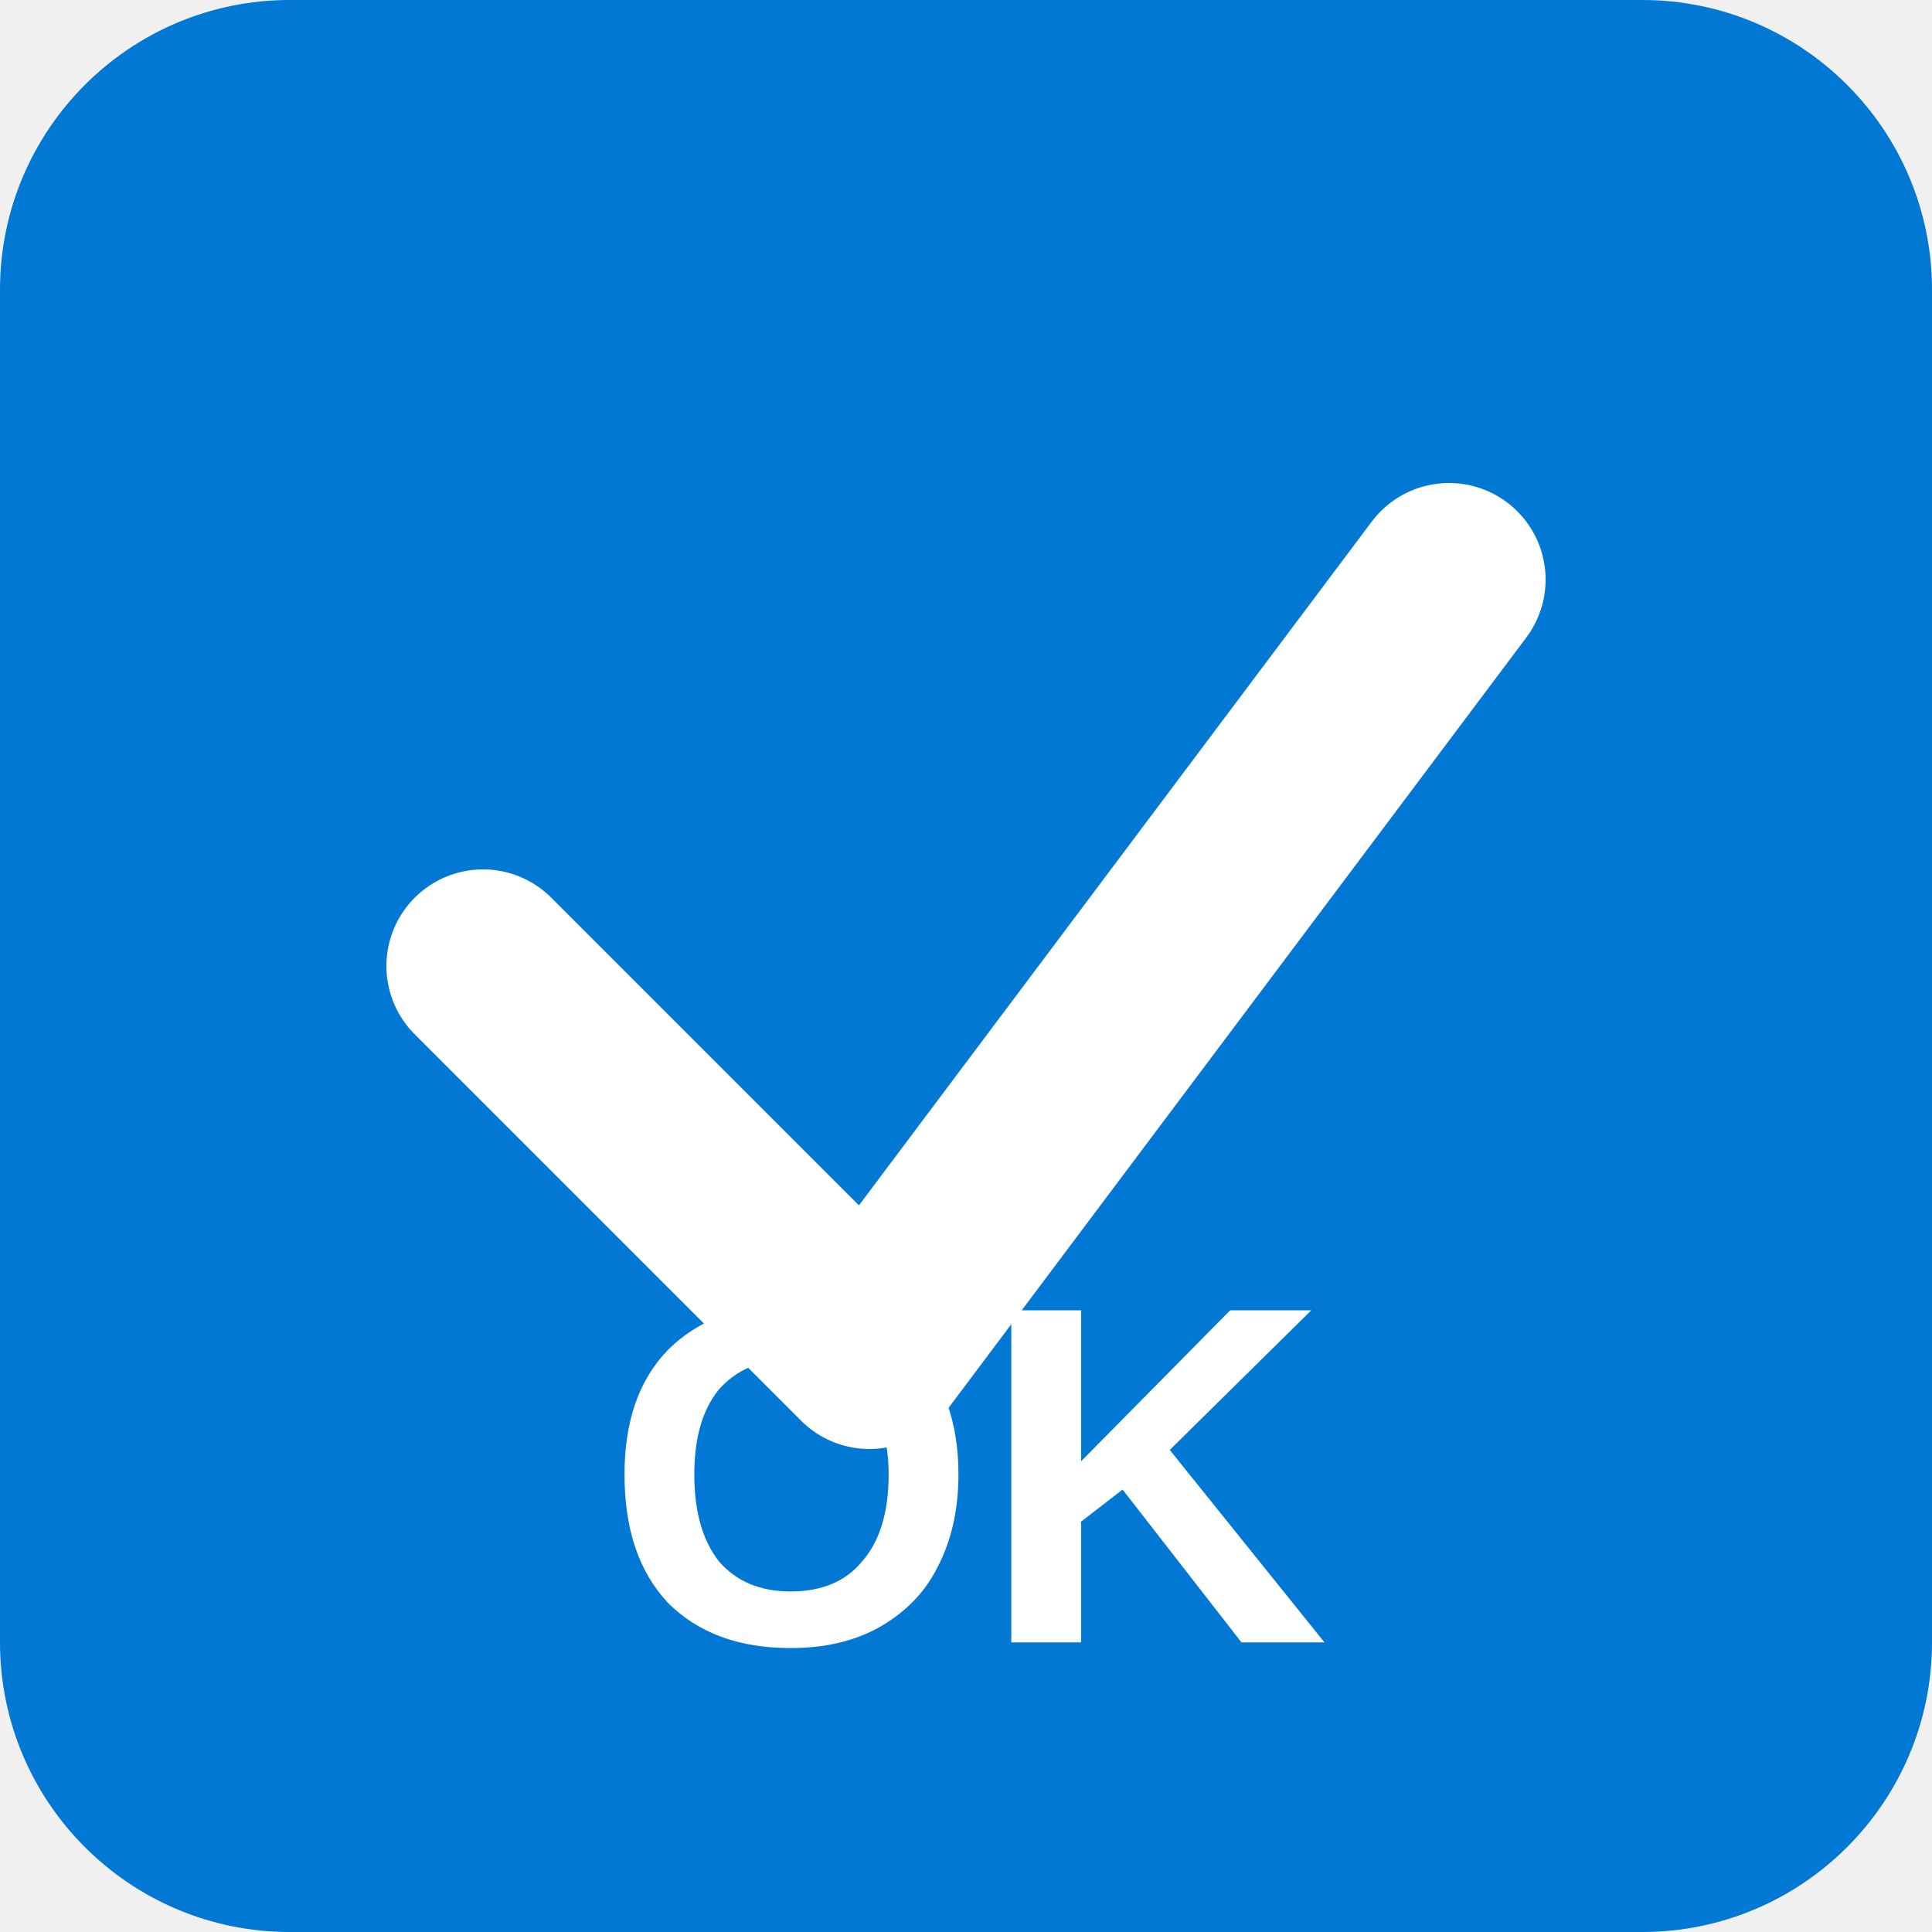
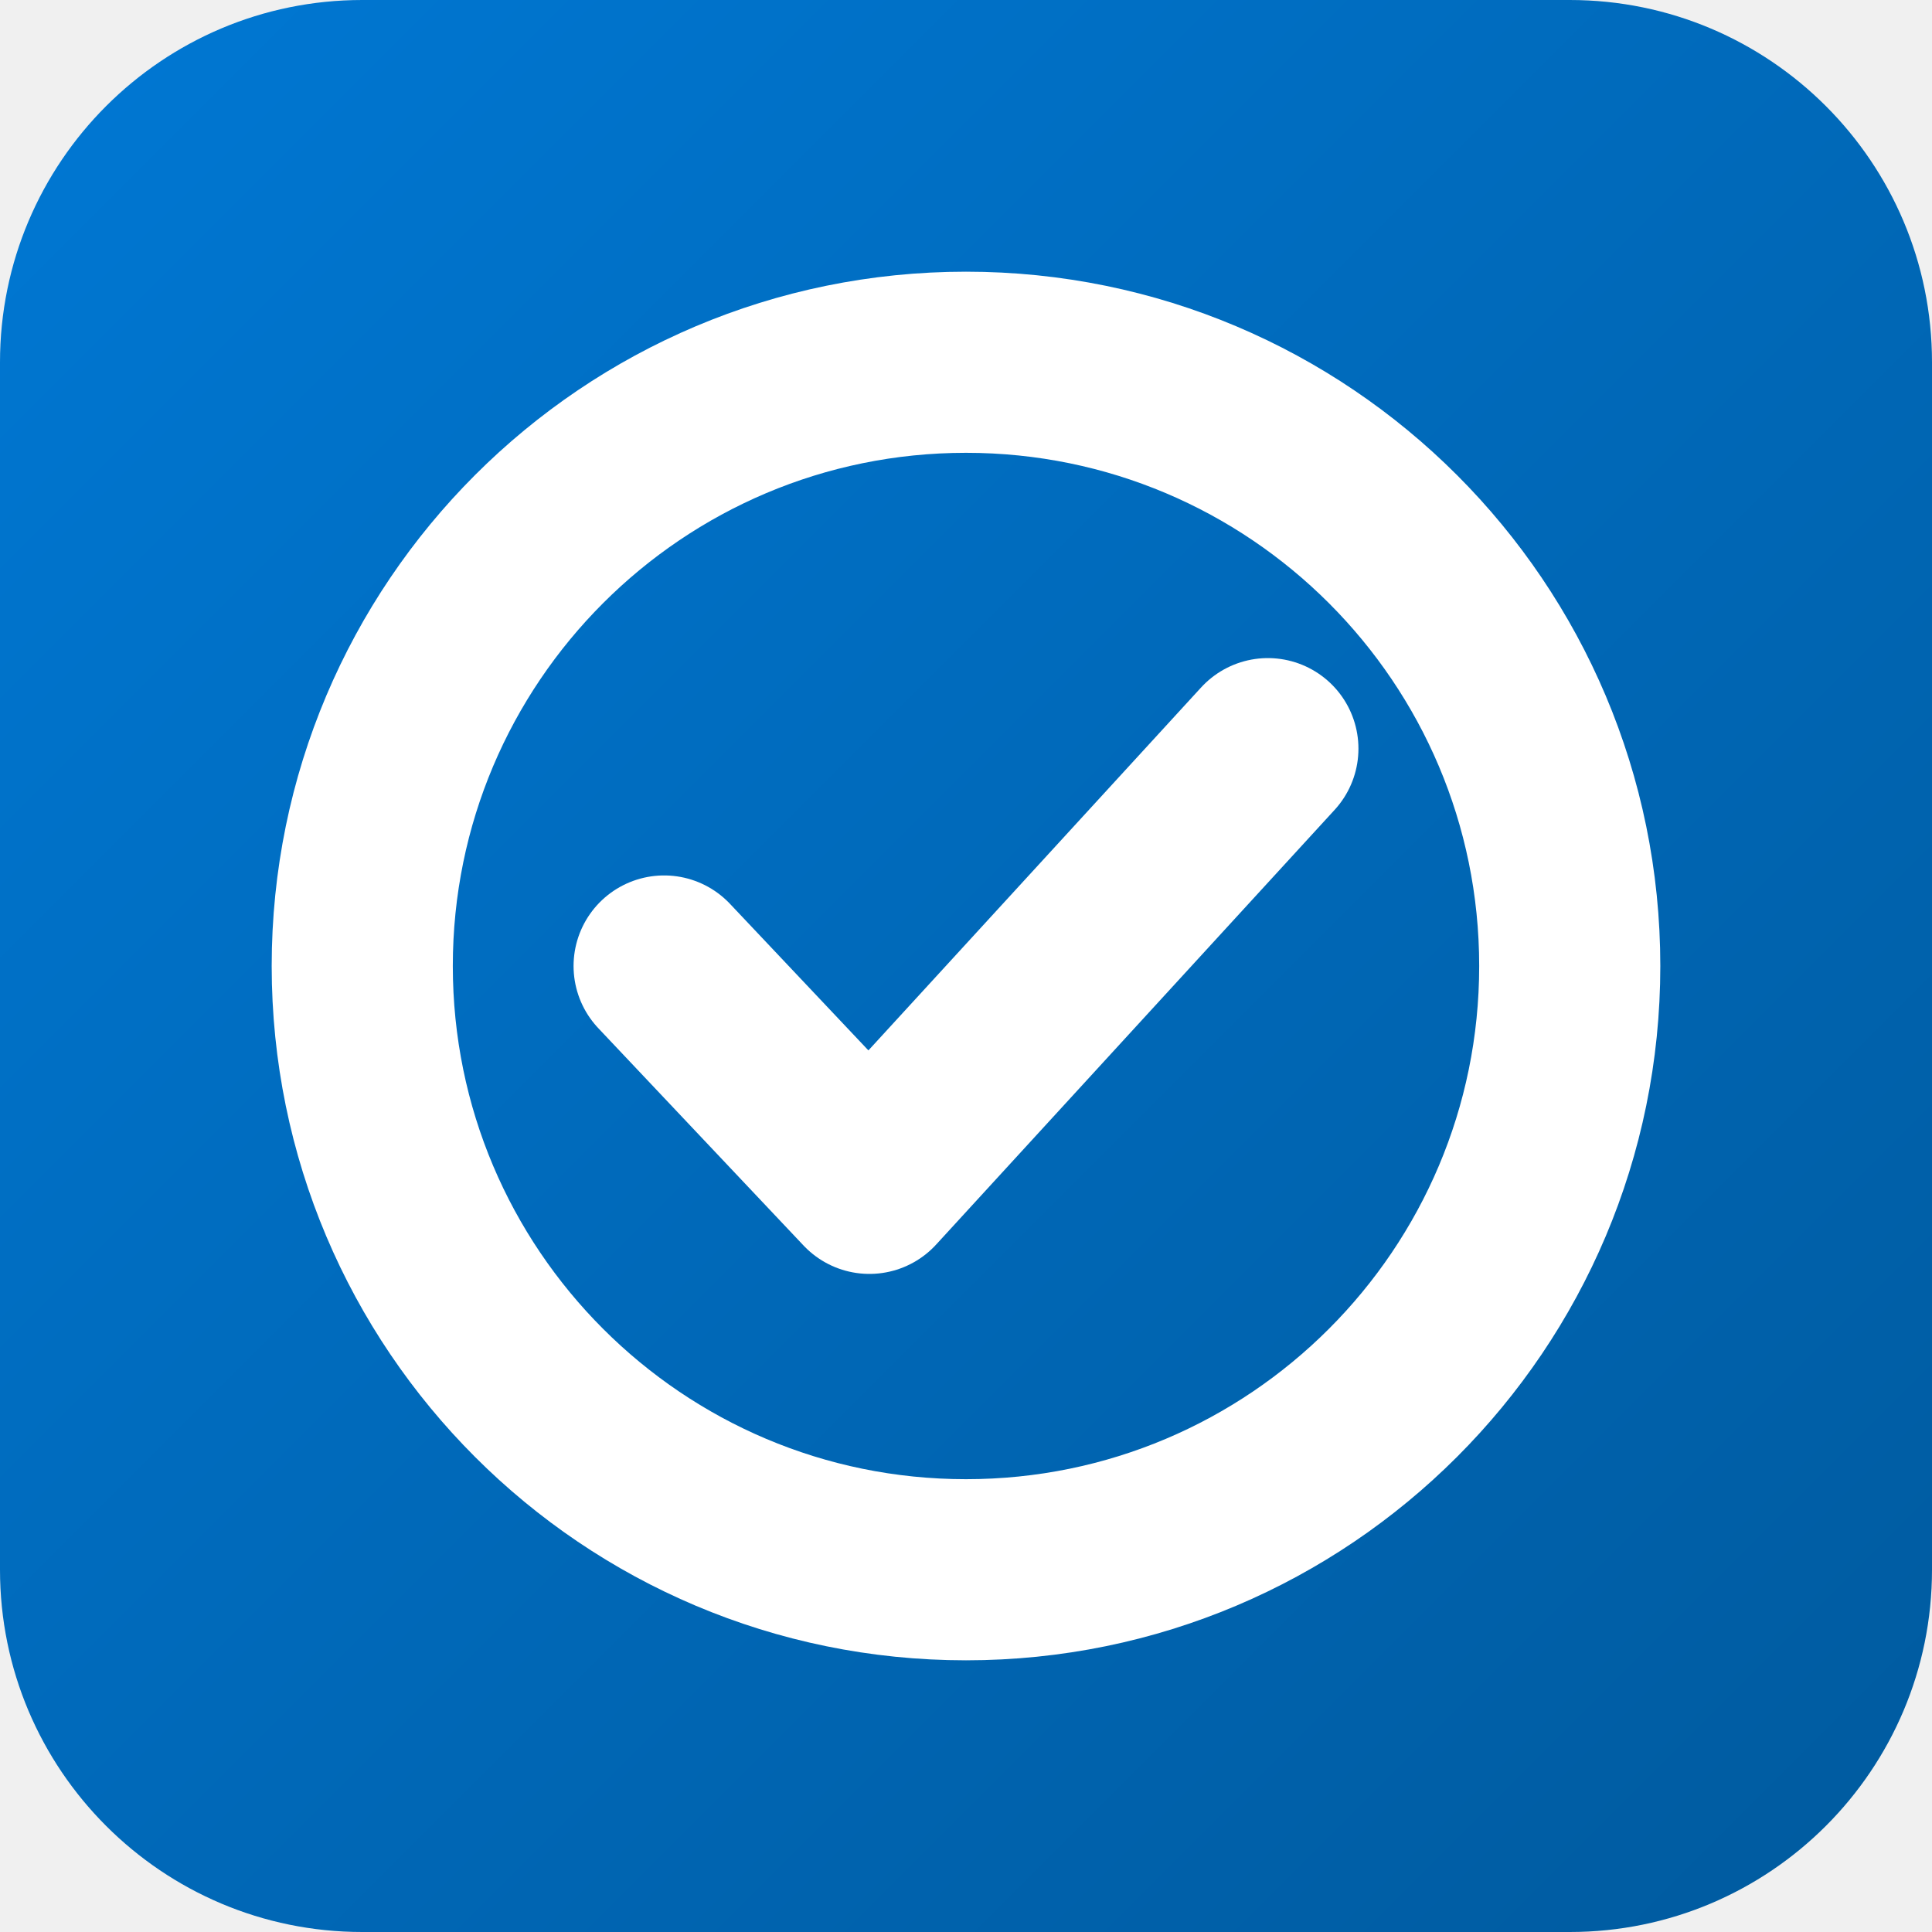
<svg xmlns="http://www.w3.org/2000/svg" width="16" height="16" viewBox="0 0 16 16">
-   <rect width="16" height="16" fill="#0078d4" rx="2.4" />
-   <path d="M4 8 L7.2 11.2 L12 4.8" stroke="white" stroke-width="1.6" fill="none" stroke-linecap="round" stroke-linejoin="round" />
-   <text x="8" y="13.6" font-family="Arial, sans-serif" font-size="4" fill="white" text-anchor="middle" font-weight="bold">OK</text>
+   <defs>
+     <linearGradient id="bg" x1="0" y1="0" x2="1" y2="1">
+       <stop offset="0%" stop-color="#0078d4" />
+       <stop offset="100%" stop-color="#005a9e" />
+     </linearGradient>
+   </defs>
+   <rect width="16" height="16" fill="url(#bg)" rx="3" />
+   <circle cx="8" cy="8" r="5" stroke="white" stroke-width="1.5" fill="none" />
+   <path d="M5.5 8 L7.2 9.8 L10.5 6.2" stroke="white" stroke-width="1.5" fill="none" stroke-linecap="round" stroke-linejoin="round" />
</svg>
